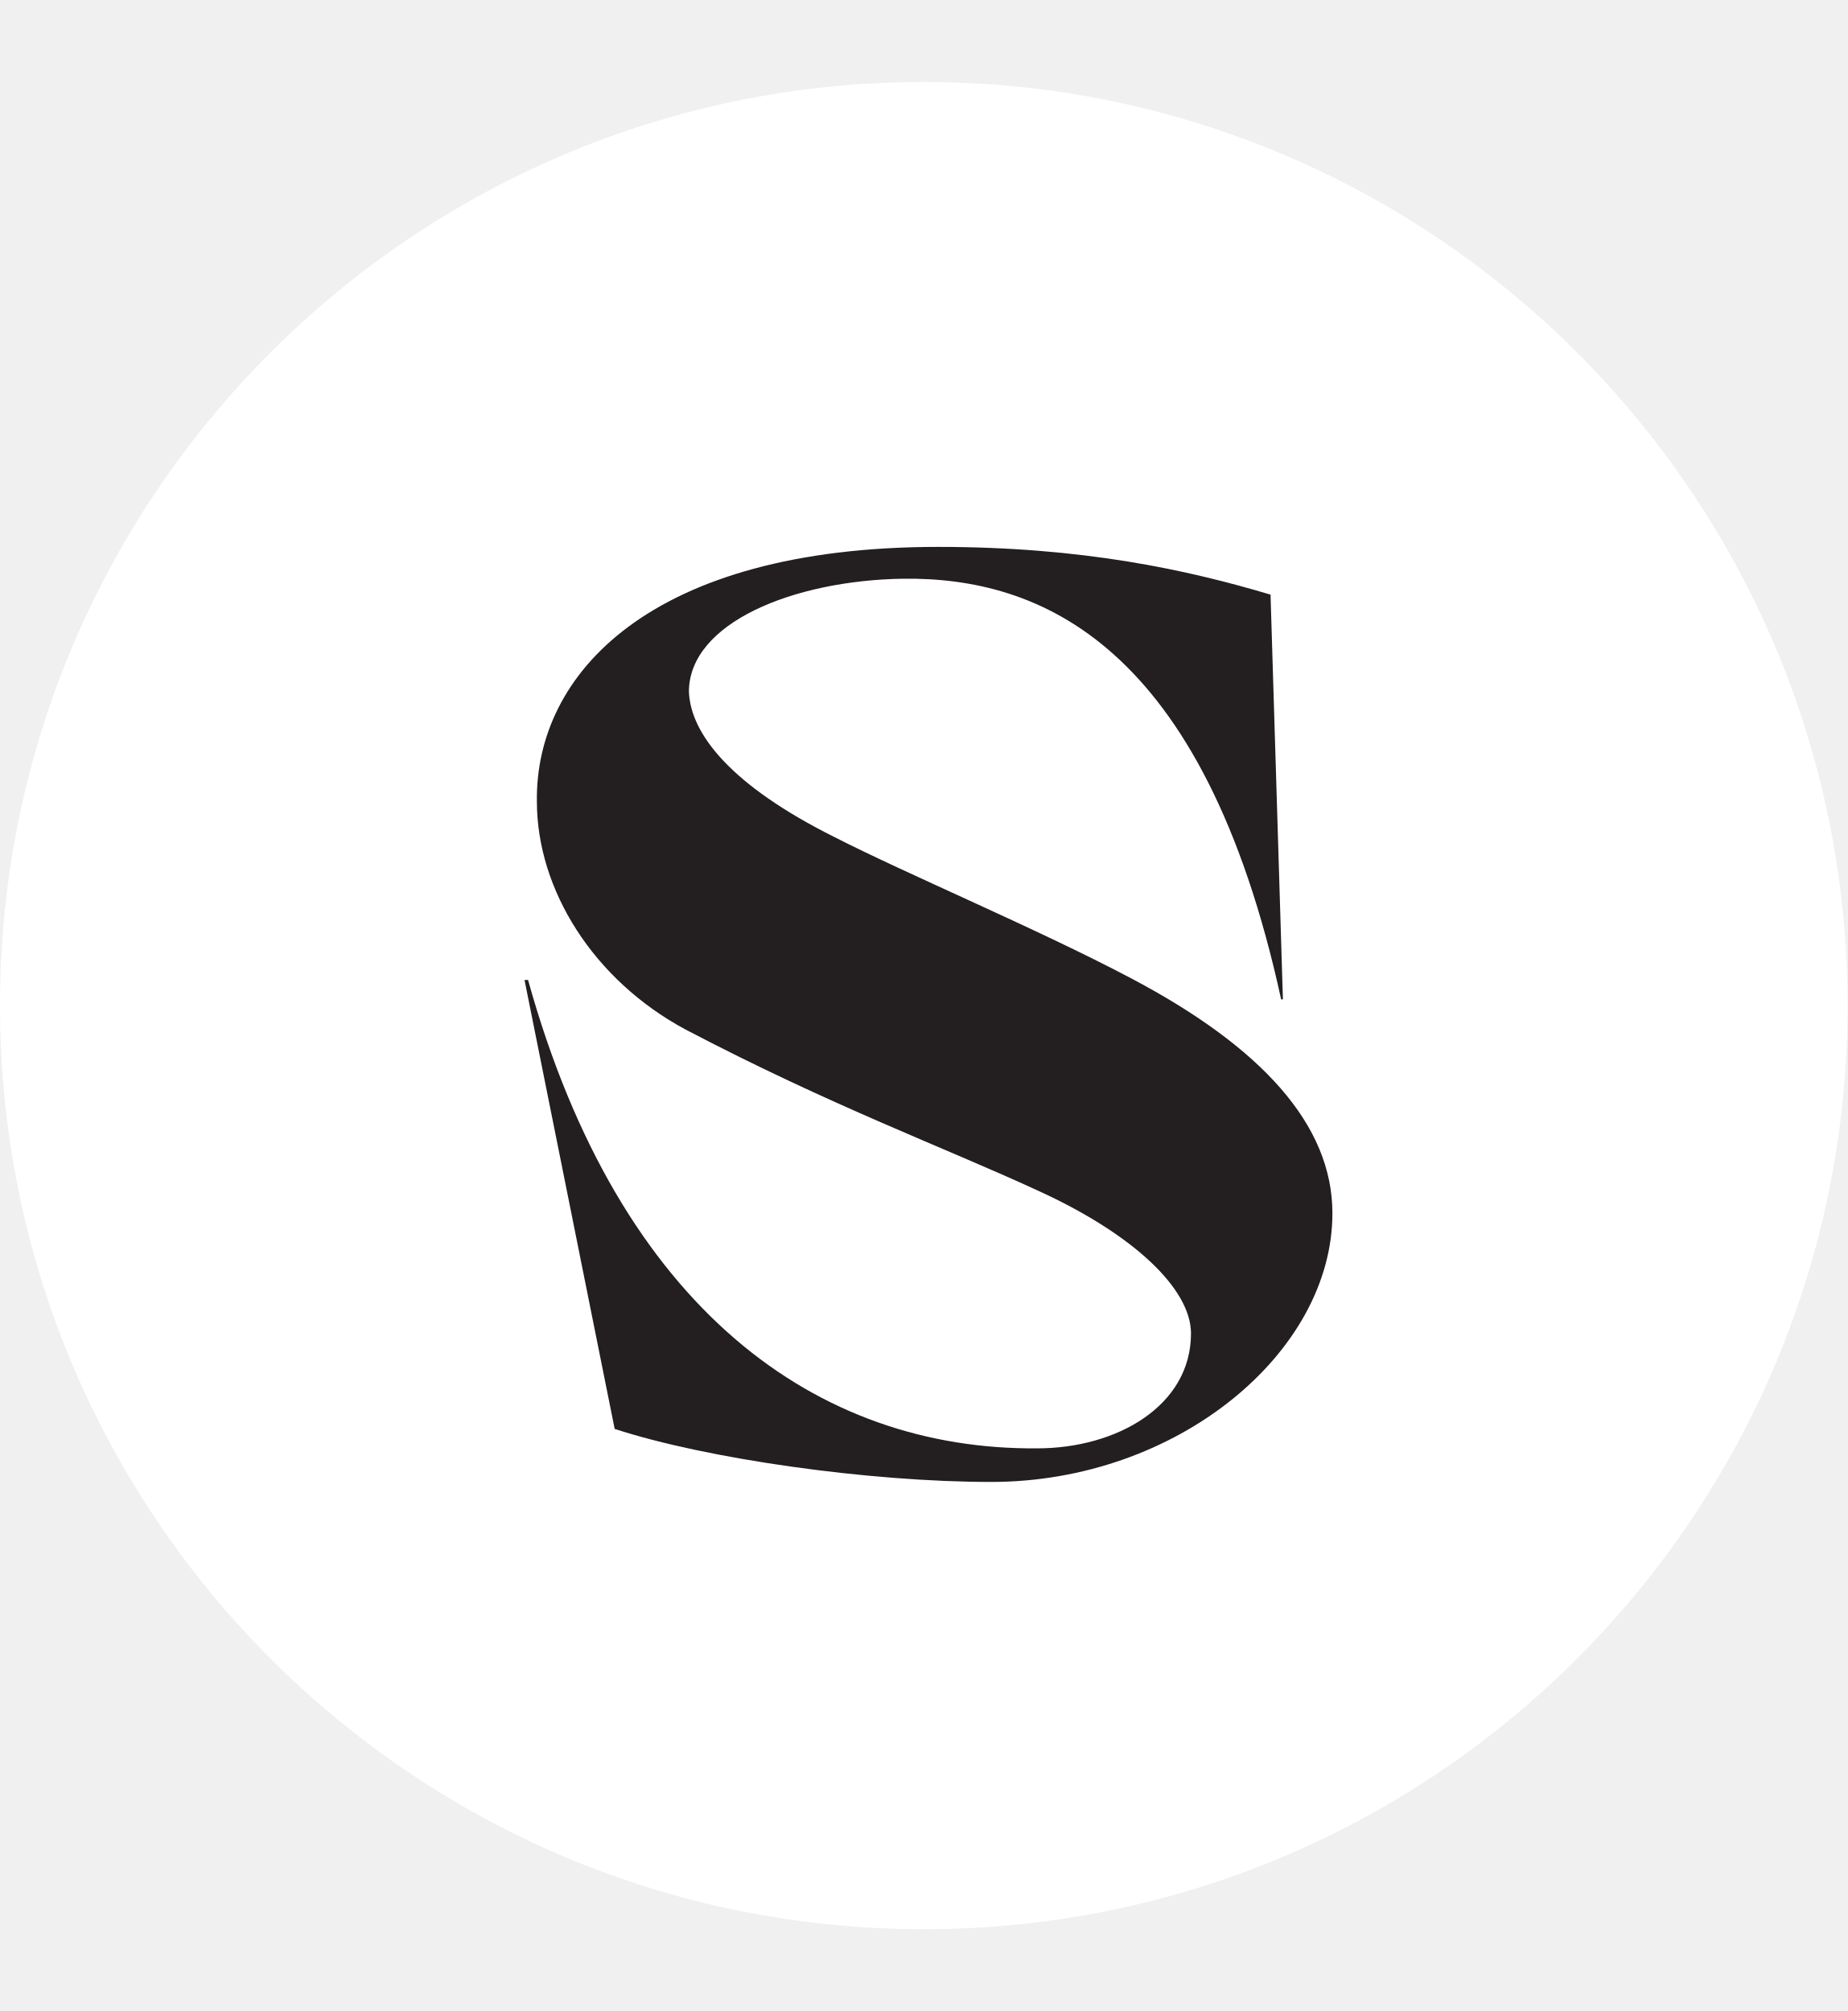
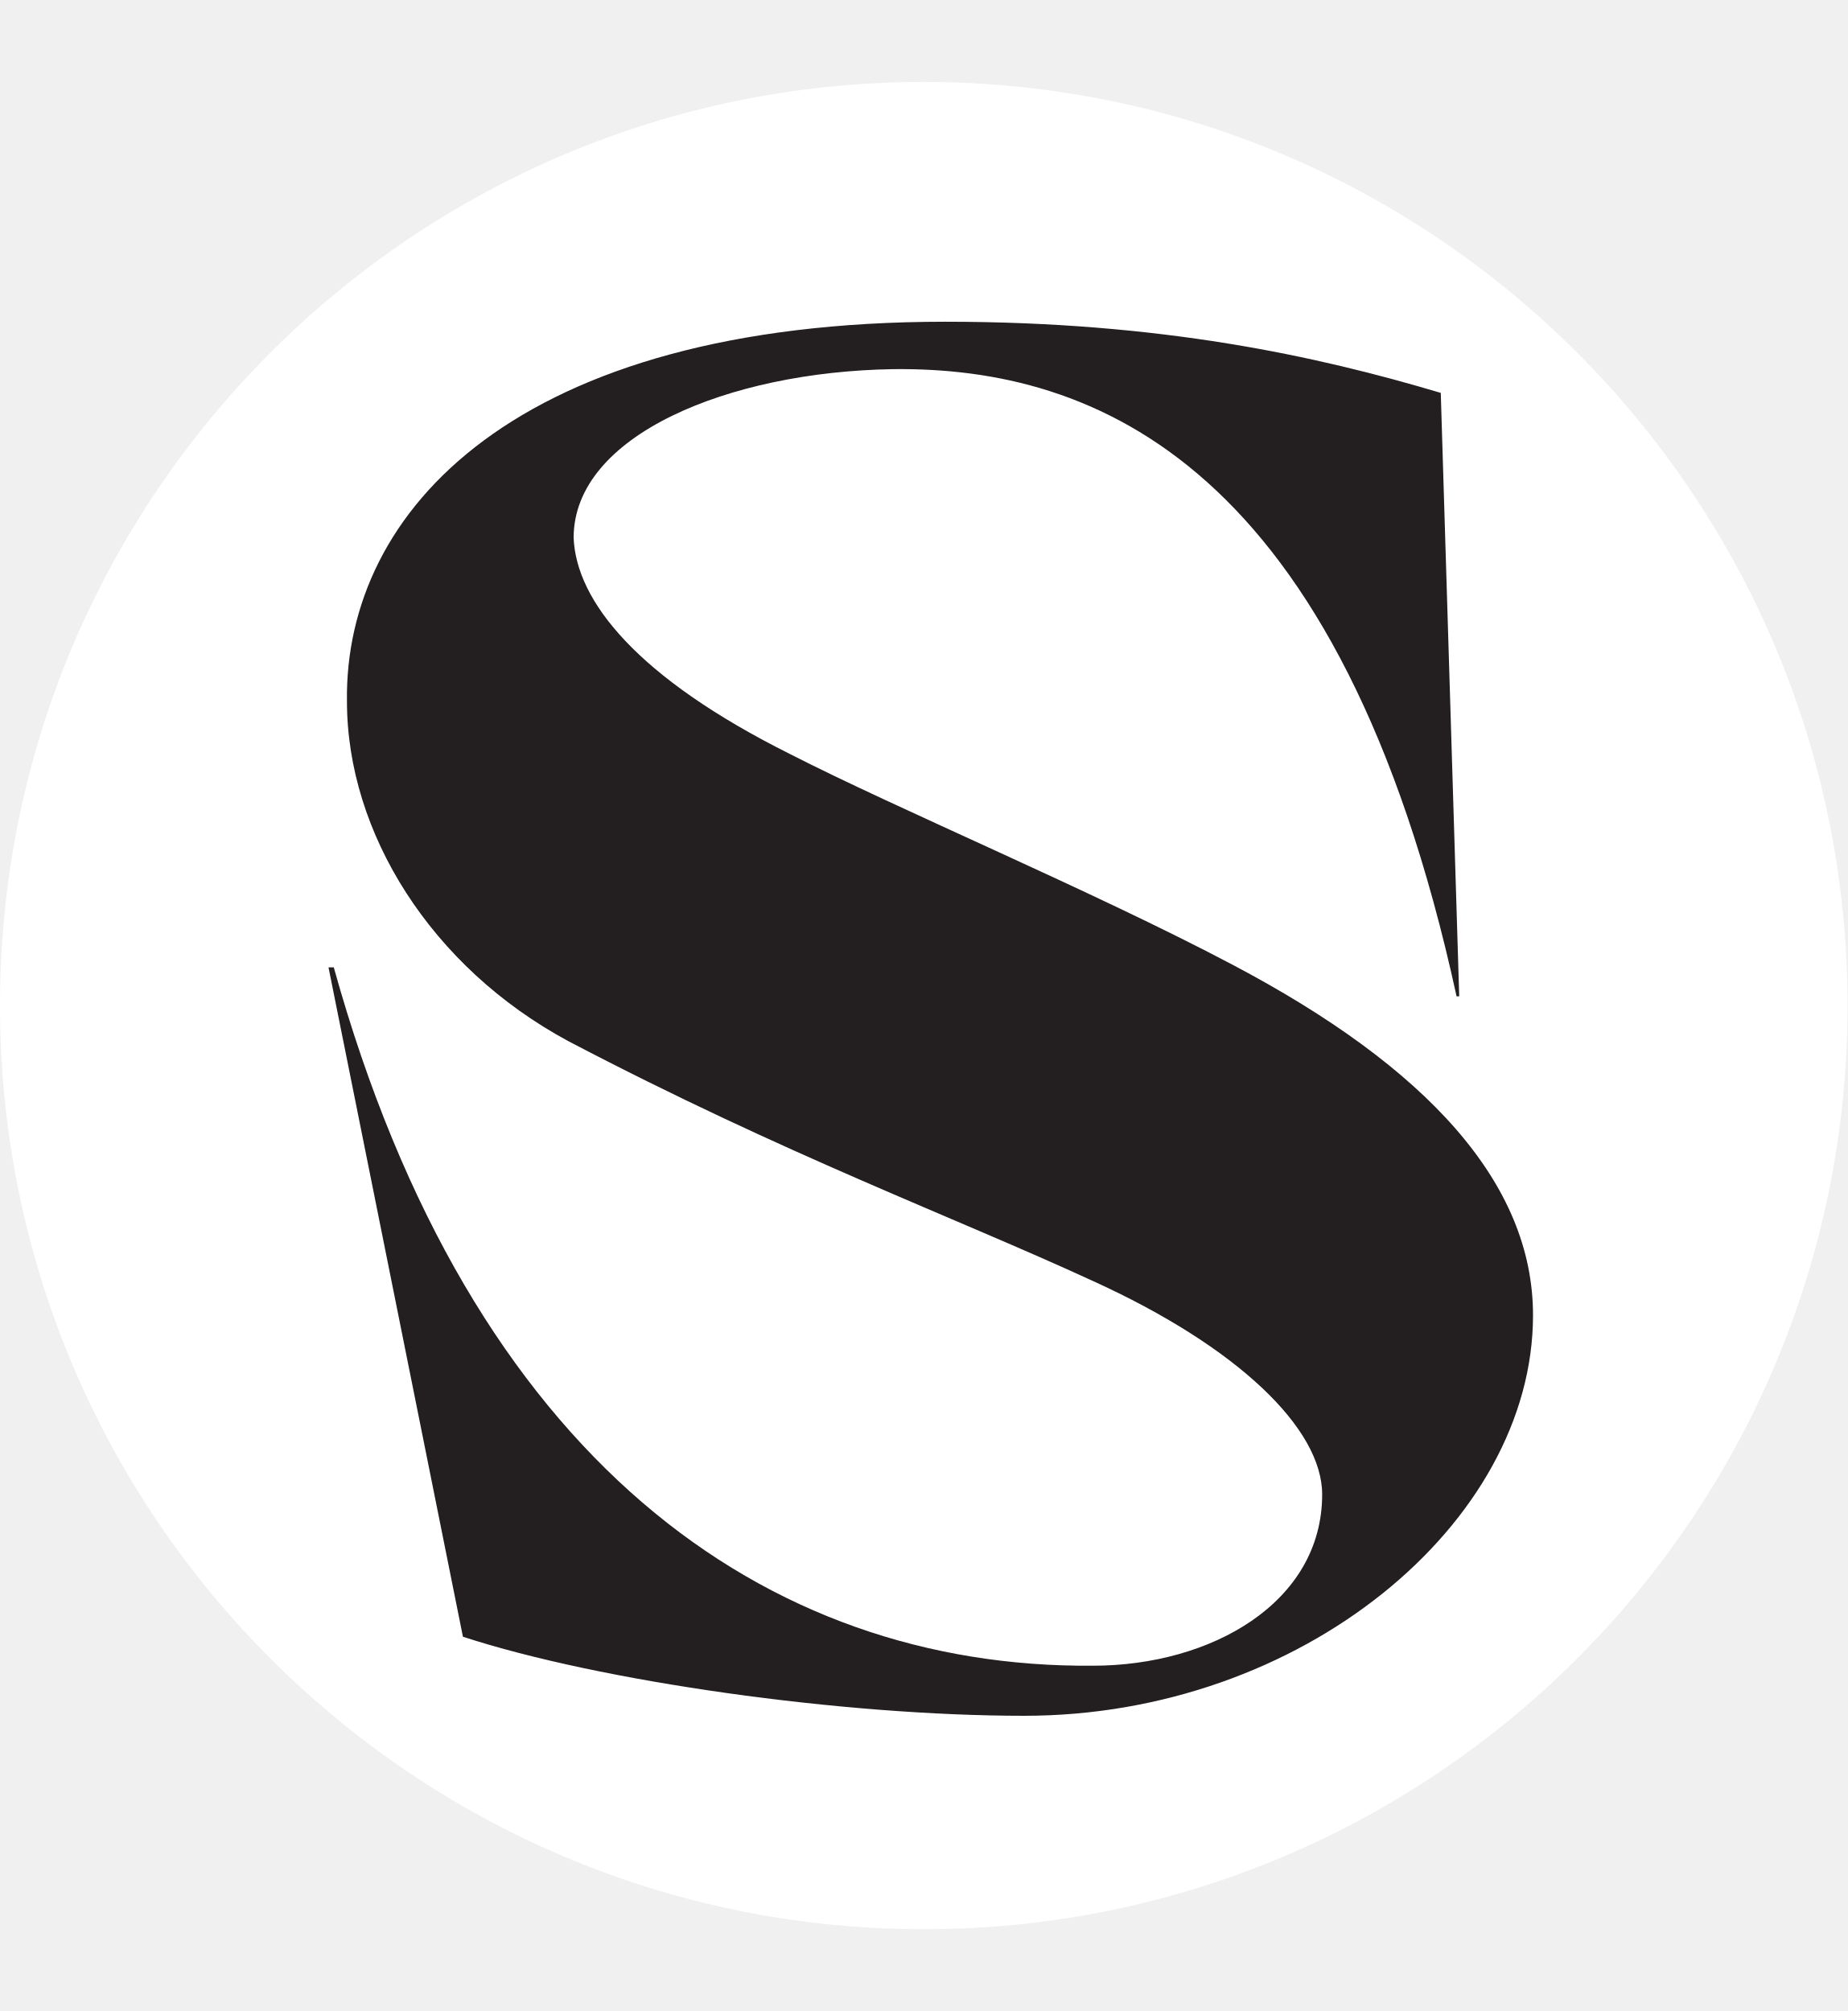
<svg xmlns="http://www.w3.org/2000/svg" id="Layer_1" data-name="Layer 1" viewBox="0 0 114.95 125.15">
  <defs>
    <style>
      .cls-1 {
        fill: #231f20;
      }
    </style>
  </defs>
  <circle cx="57.48" cy="62.58" r="57.48" fill="white" />
-   <g transform="translate(57.48, 62.58) scale(0.55) translate(-57.48, -62.58)">
+   <g transform="translate(57.48, 62.58) scale(0.82) translate(-57.48, -62.58)">
    <path class="cls-1" d="M22.51,110.48l-10.2-50.8h.4c10.4,37.4,32.8,53.2,57.6,53,9,0,17.4-4.8,17.4-13,0-5-6.4-11.2-17.4-16.2-10.4-4.8-23.4-9.6-39.8-18.2-10.4-5.6-16.8-15.8-16.8-25.8-.2-14.4,12.8-28.8,45.4-28.8,16.4,0,28.2,2.6,37.6,5.4l1.4,45.8h-.2c-8.8-40.4-27.4-47.8-42.8-47.6-12.4.2-24.2,5-24.2,12.8.2,4.8,4.8,10.6,16.4,16.4,8.2,4.2,23,10.4,33.6,16,14.8,7.8,22.8,16.6,22.8,26.6,0,15.8-17.6,30.4-38.6,30.4-13.8,0-32.2-2.6-42.6-6Z" />
  </g>
</svg>
